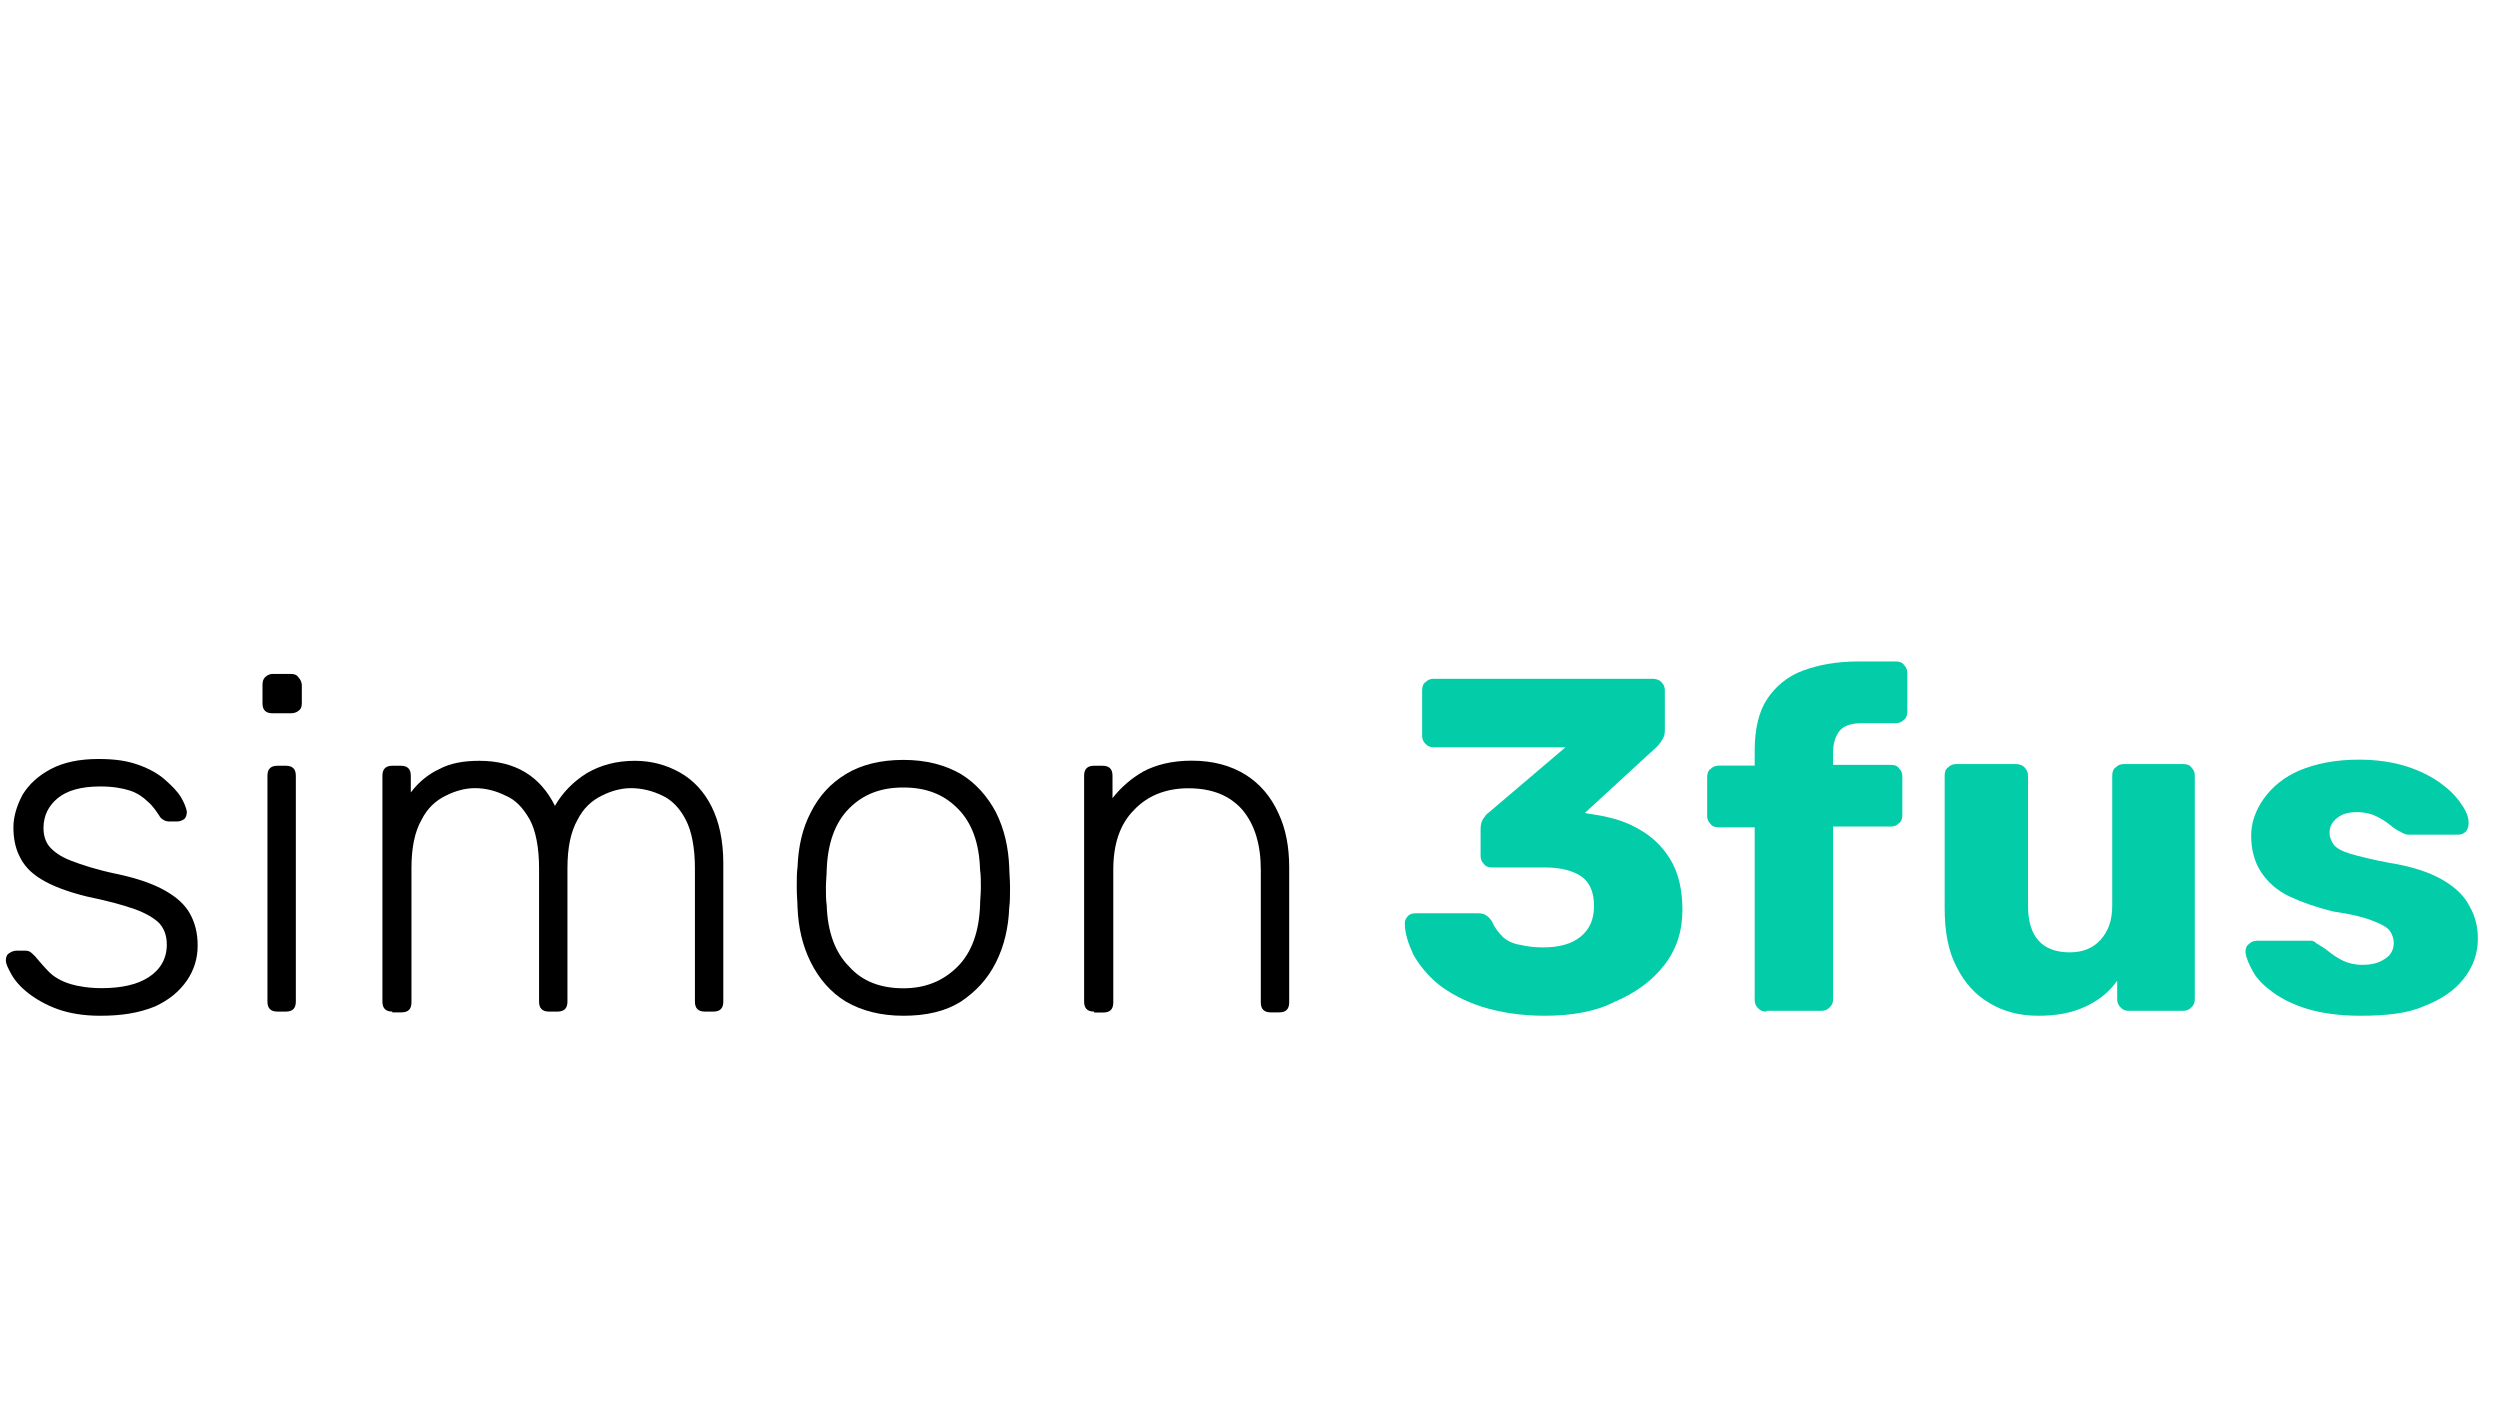
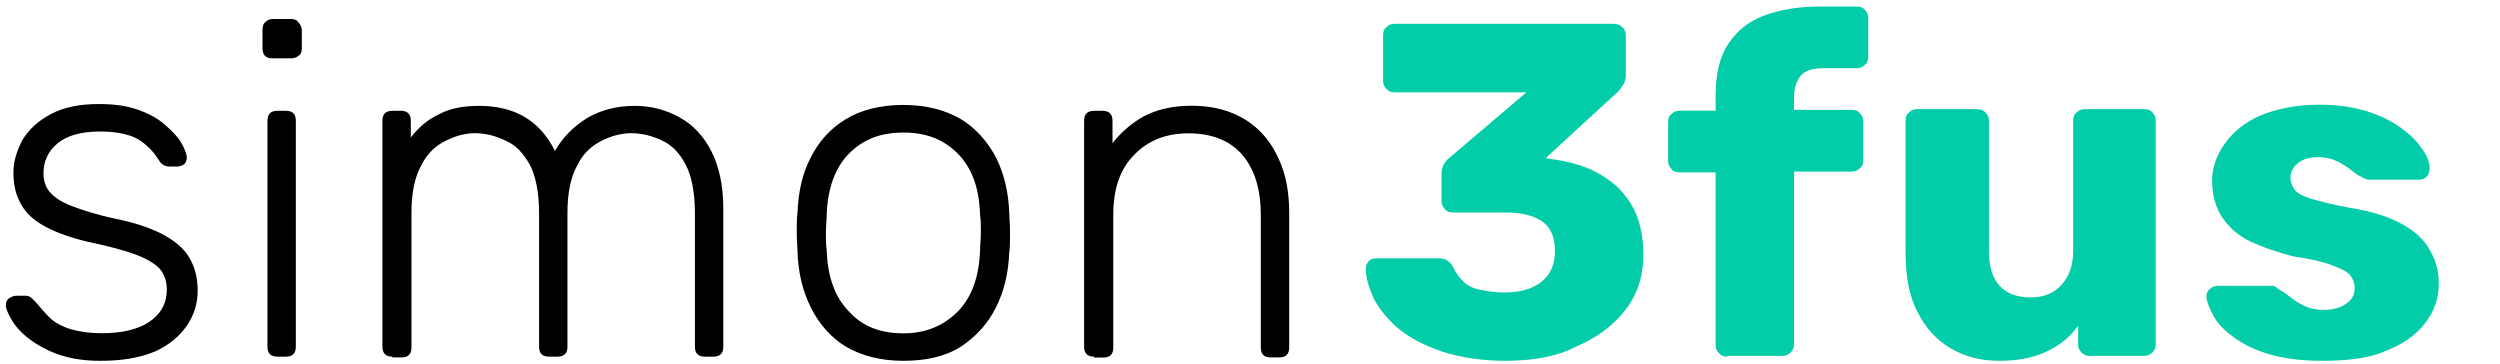
- <svg xmlns="http://www.w3.org/2000/svg" version="1.1" id="Ebene_1" x="0px" y="0px" viewBox="0 0 1920 1080" enable-background="new 0 0 1920 1080" xml:space="preserve">
+ <svg xmlns="http://www.w3.org/2000/svg" version="1.1" id="Ebene_1" x="0px" y="0px" viewBox="0 503 1920 279" enable-background="new 0 503 1920 279" xml:space="preserve">
  <g>
-     <path d="M76.8,780.1c-12.8,0-23.7-1.9-32.6-5.1s-16.6-7.7-22.4-12.2S11.5,753.2,9,748.7s-4.5-8.3-4.5-10.9s0.6-4.5,2.6-5.8   s3.8-1.9,5.8-1.9h5.8c1.3,0,2.6,0,3.8,0.6c1.3,0.6,2.6,1.9,4.5,3.8c3.2,3.8,7,8.3,10.9,12.2c3.8,3.8,9.6,7,16,9   c6.4,1.9,14.7,3.2,24.3,3.2c14.7,0,26.9-2.6,35.8-8.3s14.1-14.1,14.1-25c0-7-1.9-12.2-5.8-16.6c-3.8-3.8-10.2-7.7-19.2-10.9   s-21.1-6.4-36.5-9.6c-15.4-3.8-26.9-8.3-35.2-13.4c-8.3-5.1-13.4-10.9-16.6-17.9c-3.2-6.4-4.5-14.1-4.5-21.8c0-8.3,2.6-16.6,7-25   c5.1-8.3,12.2-14.7,21.8-19.8s21.8-7.7,36.5-7.7c12.2,0,21.8,1.3,30.7,4.5s15.4,7,20.5,11.5c5.1,4.5,9.6,9,12.2,13.4   s3.8,7.7,4.5,10.9c0,2.6-0.6,4.5-1.9,5.8c-1.9,1.3-3.8,1.9-5.8,1.9h-5.8c-1.9,0-3.8-0.6-4.5-1.3c-1.3-0.6-2.6-1.9-3.2-3.2   c-2.6-3.8-5.1-7.7-9-10.9c-3.2-3.2-7.7-6.4-13.4-8.3c-5.8-1.9-13.4-3.2-23-3.2c-14.7,0-25.6,3.2-32.6,9s-10.9,13.4-10.9,23   c0,5.1,1.3,10.2,4.5,14.1c3.2,3.8,8.3,7.7,16.6,10.9s19.8,7,35.2,10.2c15.4,3.2,28.2,7.7,37.1,12.8c9,5.1,15.4,10.9,19.2,17.9   c3.8,7,5.8,14.7,5.8,24.3c0,9.6-2.6,18.6-8.3,26.9c-5.8,8.3-13.4,14.7-24.3,19.8C106.2,778.2,92.8,780.1,76.8,780.1z" />
-     <path d="M209.3,547.8c-2.6,0-4.5-0.6-5.8-1.9c-1.3-1.3-1.9-3.2-1.9-5.8V526c0-2.6,0.6-4.5,1.9-5.8c1.3-1.3,3.2-2.6,5.8-2.6h14.1   c2.6,0,4.5,0.6,5.8,2.6c1.3,1.3,2.6,3.8,2.6,5.8v14.1c0,2.6-0.6,4.5-2.6,5.8c-1.3,1.3-3.8,1.9-5.8,1.9H209.3z M213.1,776.9   c-2.6,0-4.5-0.6-5.8-1.9c-1.3-1.3-1.9-3.2-1.9-5.8V595.8c0-2.6,0.6-4.5,1.9-5.8c1.3-1.3,3.2-1.9,5.8-1.9h6.4c2.6,0,4.5,0.6,5.8,1.9   c1.3,1.3,1.9,3.2,1.9,5.8v173.4c0,2.6-0.6,4.5-1.9,5.8c-1.3,1.3-3.2,1.9-5.8,1.9H213.1z" />
-     <path d="M301.4,776.9c-2.6,0-4.5-0.6-5.8-1.9s-1.9-3.2-1.9-5.8V595.8c0-2.6,0.6-4.5,1.9-5.8s3.2-1.9,5.8-1.9h6.4   c2.6,0,4.5,0.6,5.8,1.9c1.3,1.3,1.9,3.2,1.9,5.8v12.8c5.8-7.7,13.4-14.1,21.8-17.9c8.3-4.5,18.6-6.4,30.7-6.4   c27.5,0,46.7,11.5,58.2,34.6c5.8-10.2,14.1-18.6,24.3-25c10.9-6.4,23-9.6,37.1-9.6c12.8,0,24.3,3.2,34.6,9s18.6,14.7,24.3,26.2   c5.8,11.5,9,26.2,9,43.5v106.2c0,2.6-0.6,4.5-1.9,5.8c-1.3,1.3-3.2,1.9-5.8,1.9h-6.4c-2.6,0-4.5-0.6-5.8-1.9   c-1.3-1.3-1.9-3.2-1.9-5.8V666.8c0-16-2.6-28.8-7-37.1c-4.5-9-10.9-15.4-17.9-18.6c-7.7-3.8-16-5.8-24.3-5.8   c-7,0-14.7,1.9-22.4,5.8c-7.7,3.8-14.1,9.6-18.6,18.6c-5.1,9-7.7,21.1-7.7,37.1v102.4c0,2.6-0.6,4.5-1.9,5.8   c-1.3,1.3-3.2,1.9-5.8,1.9h-6.4c-2.6,0-4.5-0.6-5.8-1.9c-1.3-1.3-1.9-3.2-1.9-5.8V666.8c0-16-2.6-28.8-7-37.1   c-5.1-9-10.9-15.4-18.6-18.6c-7.7-3.8-15.4-5.8-23.7-5.8c-7,0-14.7,1.9-22.4,5.8c-7.7,3.8-14.1,9.6-18.6,18.6   c-5.1,9-7.7,21.1-7.7,37.1v103c0,2.6-0.6,4.5-1.9,5.8s-3.2,1.9-5.8,1.9h-7V776.9z" />
-     <path d="M693.8,780.1c-17.3,0-32-3.8-44.2-10.9c-11.5-7-20.5-17.3-26.9-30.1s-9.6-26.9-10.2-42.2c0-3.8-0.6-9-0.6-15.4   c0-6.4,0-11.5,0.6-15.4c0.6-16,3.8-30.1,10.2-42.2c6.4-12.8,15.4-22.4,26.9-29.4c11.5-7,26.2-10.9,44.2-10.9   c17.3,0,32,3.8,44.2,10.9c11.5,7,20.5,17.3,26.9,29.4c6.4,12.8,9.6,26.9,10.2,42.2c0,3.8,0.6,9,0.6,15.4c0,6.4,0,11.5-0.6,15.4   c-0.6,15.4-3.8,29.4-10.2,42.2c-6.4,12.8-15.4,22.4-26.9,30.1C725.8,776.9,711,780.1,693.8,780.1z M693.8,759   c17.3,0,30.7-5.8,41.6-16.6c10.9-10.9,16.6-26.9,17.3-47.4c0-3.8,0.6-8.3,0.6-13.4c0-5.1,0-9.6-0.6-13.4   c-0.6-21.1-6.4-36.5-17.3-47.4c-10.9-10.9-24.3-16-41.6-16s-30.7,5.1-41.6,16c-10.9,10.9-16.6,26.9-17.3,47.4   c0,3.8-0.6,8.3-0.6,13.4c0,5.1,0,9.6,0.6,13.4c0.6,20.5,6.4,36.5,17.3,47.4C662.4,753.8,676.5,759,693.8,759z" />
-     <path d="M840.3,776.9c-2.6,0-4.5-0.6-5.8-1.9s-1.9-3.2-1.9-5.8V595.8c0-2.6,0.6-4.5,1.9-5.8s3.2-1.9,5.8-1.9h6.4   c2.6,0,4.5,0.6,5.8,1.9c1.3,1.3,1.9,3.2,1.9,5.8V613c6.4-8.3,14.7-15.4,23.7-20.5c9.6-5.1,21.8-8.3,37.1-8.3   c16.6,0,30.1,3.8,41.6,10.9c10.9,7,19.2,16.6,25,29.4c5.8,12.2,8.3,26.2,8.3,41.6v103.7c0,2.6-0.6,4.5-1.9,5.8   c-1.3,1.3-3.2,1.9-5.8,1.9H976c-2.6,0-4.5-0.6-5.8-1.9c-1.3-1.3-1.9-3.2-1.9-5.8V668.1c0-19.2-4.5-34.6-14.1-46.1   c-9.6-10.9-23-16.6-41.6-16.6c-17.3,0-31.4,5.8-41.6,16.6c-10.9,10.9-16,26.2-16,46.1v101.8c0,2.6-0.6,4.5-1.9,5.8   c-1.3,1.3-3.2,1.9-5.8,1.9h-7V776.9z" />
-     <path fill="#03CCA8" d="M1186.4,780.1c-18.6,0-34.6-2.6-48.6-7c-13.4-4.5-24.3-10.2-33.3-17.3c-8.3-7-14.7-14.7-19.2-23   c-3.8-8.3-6.4-16-6.4-23.7c0-1.9,0.6-3.8,2.6-5.8c1.3-1.3,3.2-1.9,5.8-1.9h48c2.6,0,5.1,0.6,6.4,1.9c1.9,1.3,3.2,2.6,4.5,5.1   c1.9,4.5,5.1,8.3,8.3,11.5c3.8,3.2,8.3,5.1,13.4,5.8c5.1,1.3,10.9,1.9,17.3,1.9c12.2,0,21.8-2.6,28.8-8.3   c7-5.8,10.2-13.4,10.2-23.7c0-10.2-3.2-17.9-9.6-22.4c-6.4-4.5-16-7-28.2-7h-40.3c-2.6,0-5.1-0.6-6.4-2.6c-1.9-1.9-2.6-3.8-2.6-6.4   v-20.5c0-3.2,0.6-5.8,1.9-7.7c1.3-1.9,2.6-3.8,3.8-4.5l59.5-50.6h-101.1c-2.6,0-4.5-0.6-6.4-2.6c-1.9-1.9-2.6-3.8-2.6-6.4v-34.6   c0-2.6,0.6-5.1,2.6-6.4c1.9-1.9,3.8-2.6,6.4-2.6H1269c2.6,0,5.1,0.6,7,2.6c1.9,1.9,2.6,3.8,2.6,6.4v30.7c0,2.6-0.6,5.1-1.9,7   c-1.3,1.9-2.6,3.8-3.8,5.1l-55.7,51.2l2.6,0.6c14.1,1.9,26.9,5.1,37.1,10.9c10.9,5.8,19.2,13.4,25.6,23.7c6.4,10.2,9.6,23.7,9.6,39   c0,16.6-4.5,30.7-14.1,42.9s-21.8,21.1-38.4,28.2C1225.4,776.9,1206.9,780.1,1186.4,780.1z" />
-     <path fill="#03CCA8" d="M1356.6,776.9c-2.6,0-4.5-0.6-6.4-2.6c-1.9-1.9-2.6-3.8-2.6-6.4V635.4h-27.5c-2.6,0-5.1-0.6-6.4-2.6   c-1.9-1.9-2.6-3.8-2.6-6.4V597c0-2.6,0.6-5.1,2.6-6.4c1.9-1.9,3.8-2.6,6.4-2.6h27.5v-11.5c0-16.6,3.2-30.1,9.6-39.7   c6.4-9.6,15.4-17.3,27.5-21.8c12.2-4.5,26.2-7,42.9-7h28.2c2.6,0,5.1,0.6,6.4,2.6c1.9,1.9,2.6,3.8,2.6,6.4v29.4   c0,2.6-0.6,5.1-2.6,6.4c-1.9,1.9-3.8,2.6-6.4,2.6h-25.6c-8.3,0-14.1,1.9-17.3,5.8s-5.1,9.6-5.1,16.6v9.6h44.2   c2.6,0,5.1,0.6,6.4,2.6c1.9,1.9,2.6,3.8,2.6,6.4v29.4c0,2.6-0.6,5.1-2.6,6.4c-1.9,1.9-3.8,2.6-6.4,2.6h-44.2v132.5   c0,2.6-0.6,4.5-2.6,6.4c-1.9,1.9-3.8,2.6-6.4,2.6h-42.2V776.9z" />
-     <path fill="#03CCA8" d="M1565.2,780.1c-14.1,0-26.2-3.2-37.1-9.6c-10.9-6.4-19.2-15.4-25.6-28.2c-6.4-12.2-9-27.5-9-44.8V595.8   c0-2.6,0.6-5.1,2.6-6.4c1.9-1.9,3.8-2.6,6.4-2.6h45.4c2.6,0,5.1,0.6,7,2.6s2.6,3.8,2.6,6.4v99.8c0,23.7,10.9,35.8,32,35.8   c10.2,0,17.9-3.2,23.7-9.6c5.8-6.4,9-14.7,9-26.2v-99.8c0-2.6,0.6-5.1,2.6-6.4c1.9-1.9,3.8-2.6,6.4-2.6h45.4c2.6,0,5.1,0.6,6.4,2.6   c1.9,1.9,2.6,3.8,2.6,6.4v171.5c0,2.6-0.6,4.5-2.6,6.4c-1.9,1.9-3.8,2.6-6.4,2.6H1635c-2.6,0-4.5-0.6-6.4-2.6   c-1.9-1.9-2.6-3.8-2.6-6.4v-14.1c-6.4,9-14.7,15.4-24.3,19.8C1590.8,778.2,1578.7,780.1,1565.2,780.1z" />
-     <path fill="#03CCA8" d="M1812.9,780.1c-16,0-29.4-1.9-40.3-5.1c-10.9-3.2-19.8-7.7-26.9-12.8c-7-5.1-12.2-10.2-15.4-16   c-3.2-5.8-5.1-10.2-5.8-14.7c0-2.6,0.6-5.1,2.6-6.4c1.9-1.9,3.8-2.6,6.4-2.6h41.6c0.6,0,1.3,0,1.9,0.6c0.6,0,1.3,0.6,1.9,1.3   c3.2,1.9,6.4,3.8,9.6,6.4c3.2,2.6,7,5.1,10.9,7s9,3.2,14.7,3.2c7,0,12.8-1.3,17.3-4.5c4.5-2.6,7-7,7-12.2c0-3.8-1.3-7-3.2-9.6   c-1.9-2.6-6.4-5.1-13.4-7.7c-6.4-2.6-16.6-5.1-30.1-7c-12.8-3.2-23.7-7-33.3-11.5c-9.6-4.5-16.6-10.9-21.8-18.6   c-5.1-7.7-7.7-17.3-7.7-28.2c0-9.6,3.2-19.2,9.6-28.2s15.4-16.6,27.5-21.8c12.2-5.1,27.5-8.3,45.4-8.3c14.1,0,26.2,1.9,36.5,5.1   c10.2,3.2,19.2,7.7,26.2,12.8c7,5.1,12.2,10.2,16,16c3.8,5.1,5.8,10.2,5.8,14.7c0,2.6-0.6,4.5-1.9,6.4c-1.9,1.9-3.8,2.6-5.8,2.6   H1850c-1.3,0-1.9,0-3.2-0.6c-1.3-0.6-1.9-0.6-2.6-1.3c-3.2-1.3-5.8-3.2-9-5.8c-3.2-2.6-6.4-4.5-10.2-6.4c-3.8-1.9-9-3.2-14.7-3.2   c-6.4,0-11.5,1.3-15.4,4.5c-3.8,3.2-5.8,6.4-5.8,11.5c0,3.2,1.3,6.4,3.2,9s6.4,5.1,12.8,7s16.6,4.5,30.1,7   c16.6,2.6,30.1,7,40.3,12.8c10.2,5.8,17.3,12.8,21.1,20.5c4.5,7.7,6.4,16,6.4,25c0,11.5-3.8,21.8-10.9,30.7c-7,9-17.3,16-30.7,21.1   C1849.4,778.2,1832.7,780.1,1812.9,780.1z" />
+     <path d="M76.8,780.1c-12.8,0-23.7-1.9-32.6-5.1s-16.6-7.7-22.4-12.2S11.5,753.2,9,748.7s-4.5-8.3-4.5-10.9s0.6-4.5,2.6-5.8   s3.8-1.9,5.8-1.9h5.8c1.3,0,2.6,0,3.8,0.6c1.3,0.6,2.6,1.9,4.5,3.8c3.2,3.8,7,8.3,10.9,12.2c3.8,3.8,9.6,7,16,9   c6.4,1.9,14.7,3.2,24.3,3.2c14.7,0,26.9-2.6,35.8-8.3s14.1-14.1,14.1-25c0-7-1.9-12.2-5.8-16.6c-3.8-3.8-10.2-7.7-19.2-10.9   s-21.1-6.4-36.5-9.6c-15.4-3.8-26.9-8.3-35.2-13.4c-8.3-5.1-13.4-10.9-16.6-17.9c-3.2-6.4-4.5-14.1-4.5-21.8c0-8.3,2.6-16.6,7-25   c5.1-8.3,12.2-14.7,21.8-19.8s21.8-7.7,36.5-7.7c12.2,0,21.8,1.3,30.7,4.5s15.4,7,20.5,11.5c5.1,4.5,9.6,9,12.2,13.4   s3.8,7.7,4.5,10.9c0,2.6-0.6,4.5-1.9,5.8c-1.9,1.3-3.8,1.9-5.8,1.9H130c-1.9,0-3.8-0.6-4.5-1.3c-1.3-0.6-2.6-1.9-3.2-3.2   c-2.6-3.8-5.1-7.7-9-10.9c-3.2-3.2-7.7-6.4-13.4-8.3c-5.8-1.9-13.4-3.2-23-3.2c-14.7,0-25.6,3.2-32.6,9s-10.9,13.4-10.9,23   c0,5.1,1.3,10.2,4.5,14.1c3.2,3.8,8.3,7.7,16.6,10.9s19.8,7,35.2,10.2s28.2,7.7,37.1,12.8c9,5.1,15.4,10.9,19.2,17.9   s5.8,14.7,5.8,24.3s-2.6,18.6-8.3,26.9c-5.8,8.3-13.4,14.7-24.3,19.8C106.2,778.2,92.8,780.1,76.8,780.1z" />
+     <path d="M209.3,547.8c-2.6,0-4.5-0.6-5.8-1.9c-1.3-1.3-1.9-3.2-1.9-5.8V526c0-2.6,0.6-4.5,1.9-5.8c1.3-1.3,3.2-2.6,5.8-2.6h14.1   c2.6,0,4.5,0.6,5.8,2.6c1.3,1.3,2.6,3.8,2.6,5.8v14.1c0,2.6-0.6,4.5-2.6,5.8c-1.3,1.3-3.8,1.9-5.8,1.9H209.3z M213.1,776.9   c-2.6,0-4.5-0.6-5.8-1.9c-1.3-1.3-1.9-3.2-1.9-5.8V595.8c0-2.6,0.6-4.5,1.9-5.8c1.3-1.3,3.2-1.9,5.8-1.9h6.4c2.6,0,4.5,0.6,5.8,1.9   c1.3,1.3,1.9,3.2,1.9,5.8v173.4c0,2.6-0.6,4.5-1.9,5.8c-1.3,1.3-3.2,1.9-5.8,1.9L213.1,776.9L213.1,776.9z" />
+     <path d="M301.4,776.9c-2.6,0-4.5-0.6-5.8-1.9s-1.9-3.2-1.9-5.8V595.8c0-2.6,0.6-4.5,1.9-5.8s3.2-1.9,5.8-1.9h6.4   c2.6,0,4.5,0.6,5.8,1.9c1.3,1.3,1.9,3.2,1.9,5.8v12.8c5.8-7.7,13.4-14.1,21.8-17.9c8.3-4.5,18.6-6.4,30.7-6.4   c27.5,0,46.7,11.5,58.2,34.6c5.8-10.2,14.1-18.6,24.3-25c10.9-6.4,23-9.6,37.1-9.6c12.8,0,24.3,3.2,34.6,9s18.6,14.7,24.3,26.2   c5.8,11.5,9,26.2,9,43.5v106.2c0,2.6-0.6,4.5-1.9,5.8c-1.3,1.3-3.2,1.9-5.8,1.9h-6.4c-2.6,0-4.5-0.6-5.8-1.9   c-1.3-1.3-1.9-3.2-1.9-5.8V666.8c0-16-2.6-28.8-7-37.1c-4.5-9-10.9-15.4-17.9-18.6c-7.7-3.8-16-5.8-24.3-5.8   c-7,0-14.7,1.9-22.4,5.8c-7.7,3.8-14.1,9.6-18.6,18.6c-5.1,9-7.7,21.1-7.7,37.1v102.4c0,2.6-0.6,4.5-1.9,5.8s-3.2,1.9-5.8,1.9h-6.4   c-2.6,0-4.5-0.6-5.8-1.9c-1.3-1.3-1.9-3.2-1.9-5.8V666.8c0-16-2.6-28.8-7-37.1c-5.1-9-10.9-15.4-18.6-18.6   c-7.7-3.8-15.4-5.8-23.7-5.8c-7,0-14.7,1.9-22.4,5.8c-7.7,3.8-14.1,9.6-18.6,18.6c-5.1,9-7.7,21.1-7.7,37.1v103   c0,2.6-0.6,4.5-1.9,5.8s-3.2,1.9-5.8,1.9h-7v-0.6H301.4z" />
+     <path d="M693.8,780.1c-17.3,0-32-3.8-44.2-10.9c-11.5-7-20.5-17.3-26.9-30.1s-9.6-26.9-10.2-42.2c0-3.8-0.6-9-0.6-15.4   s0-11.5,0.6-15.4c0.6-16,3.8-30.1,10.2-42.2c6.4-12.8,15.4-22.4,26.9-29.4s26.2-10.9,44.2-10.9c17.3,0,32,3.8,44.2,10.9   c11.5,7,20.5,17.3,26.9,29.4c6.4,12.8,9.6,26.9,10.2,42.2c0,3.8,0.6,9,0.6,15.4s0,11.5-0.6,15.4c-0.6,15.4-3.8,29.4-10.2,42.2   s-15.4,22.4-26.9,30.1C725.8,776.9,711,780.1,693.8,780.1z M693.8,759c17.3,0,30.7-5.8,41.6-16.6c10.9-10.9,16.6-26.9,17.3-47.4   c0-3.8,0.6-8.3,0.6-13.4c0-5.1,0-9.6-0.6-13.4c-0.6-21.1-6.4-36.5-17.3-47.4c-10.9-10.9-24.3-16-41.6-16s-30.7,5.1-41.6,16   c-10.9,10.9-16.6,26.9-17.3,47.4c0,3.8-0.6,8.3-0.6,13.4c0,5.1,0,9.6,0.6,13.4c0.6,20.5,6.4,36.5,17.3,47.4   C662.4,753.8,676.5,759,693.8,759z" />
+     <path d="M840.3,776.9c-2.6,0-4.5-0.6-5.8-1.9s-1.9-3.2-1.9-5.8V595.8c0-2.6,0.6-4.5,1.9-5.8s3.2-1.9,5.8-1.9h6.4   c2.6,0,4.5,0.6,5.8,1.9c1.3,1.3,1.9,3.2,1.9,5.8V613c6.4-8.3,14.7-15.4,23.7-20.5c9.6-5.1,21.8-8.3,37.1-8.3   c16.6,0,30.1,3.8,41.6,10.9c10.9,7,19.2,16.6,25,29.4c5.8,12.2,8.3,26.2,8.3,41.6v103.7c0,2.6-0.6,4.5-1.9,5.8   c-1.3,1.3-3.2,1.9-5.8,1.9H976c-2.6,0-4.5-0.6-5.8-1.9c-1.3-1.3-1.9-3.2-1.9-5.8V668.1c0-19.2-4.5-34.6-14.1-46.1   c-9.6-10.9-23-16.6-41.6-16.6c-17.3,0-31.4,5.8-41.6,16.6c-10.9,10.9-16,26.2-16,46.1v101.8c0,2.6-0.6,4.5-1.9,5.8   c-1.3,1.3-3.2,1.9-5.8,1.9h-7L840.3,776.9L840.3,776.9z" />
+     <path fill="#03CCA8" d="M1156.4,780.1c-18.6,0-34.6-2.6-48.6-7c-13.4-4.5-24.3-10.2-33.3-17.3c-8.3-7-14.7-14.7-19.2-23   c-3.8-8.3-6.4-16-6.4-23.7c0-1.9,0.6-3.8,2.6-5.8c1.3-1.3,3.2-1.9,5.8-1.9h48c2.6,0,5.1,0.6,6.4,1.9c1.9,1.3,3.2,2.6,4.5,5.1   c1.9,4.5,5.1,8.3,8.3,11.5c3.8,3.2,8.3,5.1,13.4,5.8c5.1,1.3,10.9,1.9,17.3,1.9c12.2,0,21.8-2.6,28.8-8.3   c7-5.8,10.2-13.4,10.2-23.7c0-10.2-3.2-17.9-9.6-22.4s-16-7-28.2-7h-40.3c-2.6,0-5.1-0.6-6.4-2.6c-1.9-1.9-2.6-3.8-2.6-6.4v-20.5   c0-3.2,0.6-5.8,1.9-7.7s2.6-3.8,3.8-4.5l59.5-50.6h-101.1c-2.6,0-4.5-0.6-6.4-2.6c-1.9-1.9-2.6-3.8-2.6-6.4v-34.6   c0-2.6,0.6-5.1,2.6-6.4c1.9-1.9,3.8-2.6,6.4-2.6H1239c2.6,0,5.1,0.6,7,2.6c1.9,1.9,2.6,3.8,2.6,6.4V561c0,2.6-0.6,5.1-1.9,7   s-2.6,3.8-3.8,5.1l-55.7,51.2l2.6,0.6c14.1,1.9,26.9,5.1,37.1,10.9c10.9,5.8,19.2,13.4,25.6,23.7c6.4,10.2,9.6,23.7,9.6,39   c0,16.6-4.5,30.7-14.1,42.9s-21.8,21.1-38.4,28.2C1195.4,776.9,1176.9,780.1,1156.4,780.1z" />
+     <path fill="#03CCA8" d="M1326.6,776.9c-2.6,0-4.5-0.6-6.4-2.6c-1.9-1.9-2.6-3.8-2.6-6.4V635.4h-27.5c-2.6,0-5.1-0.6-6.4-2.6   c-1.9-1.9-2.6-3.8-2.6-6.4V597c0-2.6,0.6-5.1,2.6-6.4c1.9-1.9,3.8-2.6,6.4-2.6h27.5v-11.5c0-16.6,3.2-30.1,9.6-39.7   c6.4-9.6,15.4-17.3,27.5-21.8c12.2-4.5,26.2-7,42.9-7h28.2c2.6,0,5.1,0.6,6.4,2.6c1.9,1.9,2.6,3.8,2.6,6.4v29.4   c0,2.6-0.6,5.1-2.6,6.4c-1.9,1.9-3.8,2.6-6.4,2.6h-25.6c-8.3,0-14.1,1.9-17.3,5.8s-5.1,9.6-5.1,16.6v9.6h44.2   c2.6,0,5.1,0.6,6.4,2.6c1.9,1.9,2.6,3.8,2.6,6.4v29.4c0,2.6-0.6,5.1-2.6,6.4c-1.9,1.9-3.8,2.6-6.4,2.6h-44.2v132.5   c0,2.6-0.6,4.5-2.6,6.4c-1.9,1.9-3.8,2.6-6.4,2.6h-42.2V776.9z" />
+     <path fill="#03CCA8" d="M1535.2,780.1c-14.1,0-26.2-3.2-37.1-9.6c-10.9-6.4-19.2-15.4-25.6-28.2c-6.4-12.2-9-27.5-9-44.8V595.8   c0-2.6,0.6-5.1,2.6-6.4c1.9-1.9,3.8-2.6,6.4-2.6h45.4c2.6,0,5.1,0.6,7,2.6s2.6,3.8,2.6,6.4v99.8c0,23.7,10.9,35.8,32,35.8   c10.2,0,17.9-3.2,23.7-9.6c5.8-6.4,9-14.7,9-26.2v-99.8c0-2.6,0.6-5.1,2.6-6.4c1.9-1.9,3.8-2.6,6.4-2.6h45.4c2.6,0,5.1,0.6,6.4,2.6   c1.9,1.9,2.6,3.8,2.6,6.4v171.5c0,2.6-0.6,4.5-2.6,6.4c-1.9,1.9-3.8,2.6-6.4,2.6H1605c-2.6,0-4.5-0.6-6.4-2.6   c-1.9-1.9-2.6-3.8-2.6-6.4v-14.1c-6.4,9-14.7,15.4-24.3,19.8C1560.8,778.2,1548.7,780.1,1535.2,780.1z" />
+     <path fill="#03CCA8" d="M1782.9,780.1c-16,0-29.4-1.9-40.3-5.1c-10.9-3.2-19.8-7.7-26.9-12.8c-7-5.1-12.2-10.2-15.4-16   c-3.2-5.8-5.1-10.2-5.8-14.7c0-2.6,0.6-5.1,2.6-6.4c1.9-1.9,3.8-2.6,6.4-2.6h41.6c0.6,0,1.3,0,1.9,0.6c0.6,0,1.3,0.6,1.9,1.3   c3.2,1.9,6.4,3.8,9.6,6.4c3.2,2.6,7,5.1,10.9,7s9,3.2,14.7,3.2c7,0,12.8-1.3,17.3-4.5c4.5-2.6,7-7,7-12.2c0-3.8-1.3-7-3.2-9.6   c-1.9-2.6-6.4-5.1-13.4-7.7c-6.4-2.6-16.6-5.1-30.1-7c-12.8-3.2-23.7-7-33.3-11.5c-9.6-4.5-16.6-10.9-21.8-18.6   c-5.1-7.7-7.7-17.3-7.7-28.2c0-9.6,3.2-19.2,9.6-28.2s15.4-16.6,27.5-21.8c12.2-5.1,27.5-8.3,45.4-8.3c14.1,0,26.2,1.9,36.5,5.1   c10.2,3.2,19.2,7.7,26.2,12.8s12.2,10.2,16,16c3.8,5.1,5.8,10.2,5.8,14.7c0,2.6-0.6,4.5-1.9,6.4c-1.9,1.9-3.8,2.6-5.8,2.6H1820   c-1.3,0-1.9,0-3.2-0.6c-1.3-0.6-1.9-0.6-2.6-1.3c-3.2-1.3-5.8-3.2-9-5.8s-6.4-4.5-10.2-6.4c-3.8-1.9-9-3.2-14.7-3.2   c-6.4,0-11.5,1.3-15.4,4.5c-3.8,3.2-5.8,6.4-5.8,11.5c0,3.2,1.3,6.4,3.2,9s6.4,5.1,12.8,7s16.6,4.5,30.1,7   c16.6,2.6,30.1,7,40.3,12.8c10.2,5.8,17.3,12.8,21.1,20.5c4.5,7.7,6.4,16,6.4,25c0,11.5-3.8,21.8-10.9,30.7c-7,9-17.3,16-30.7,21.1   C1819.4,778.2,1802.7,780.1,1782.9,780.1z" />
  </g>
</svg>
